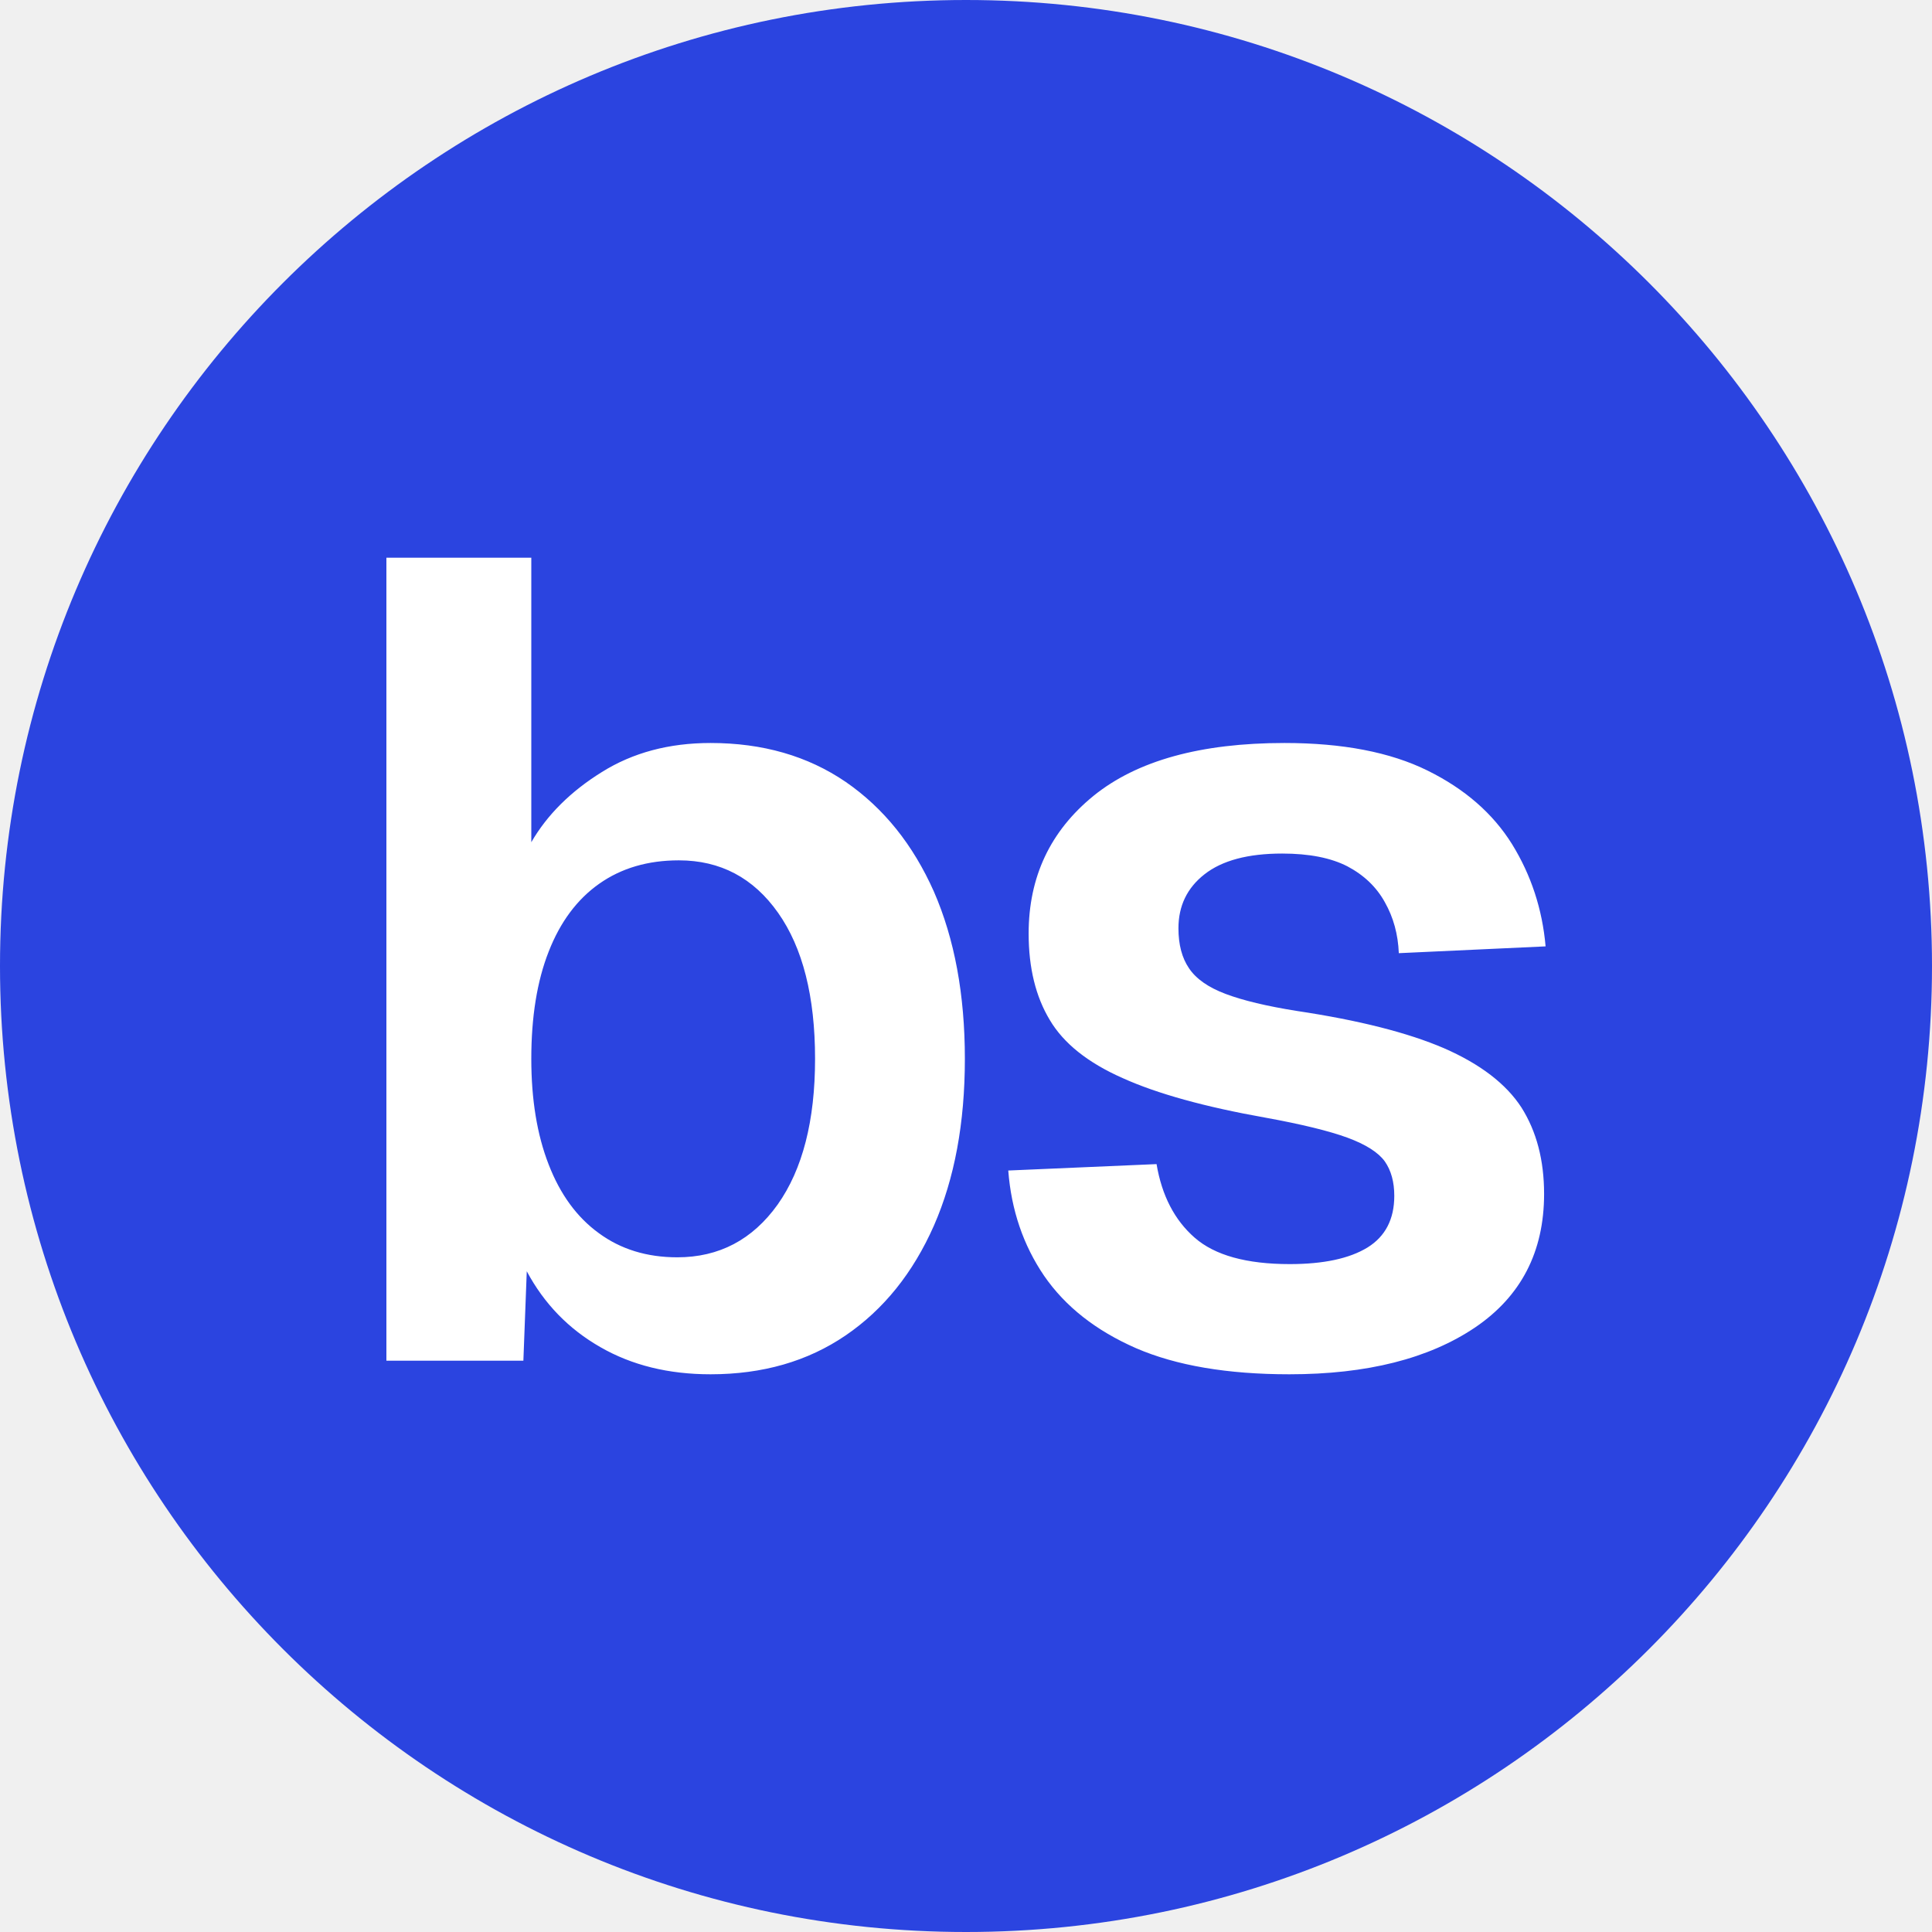
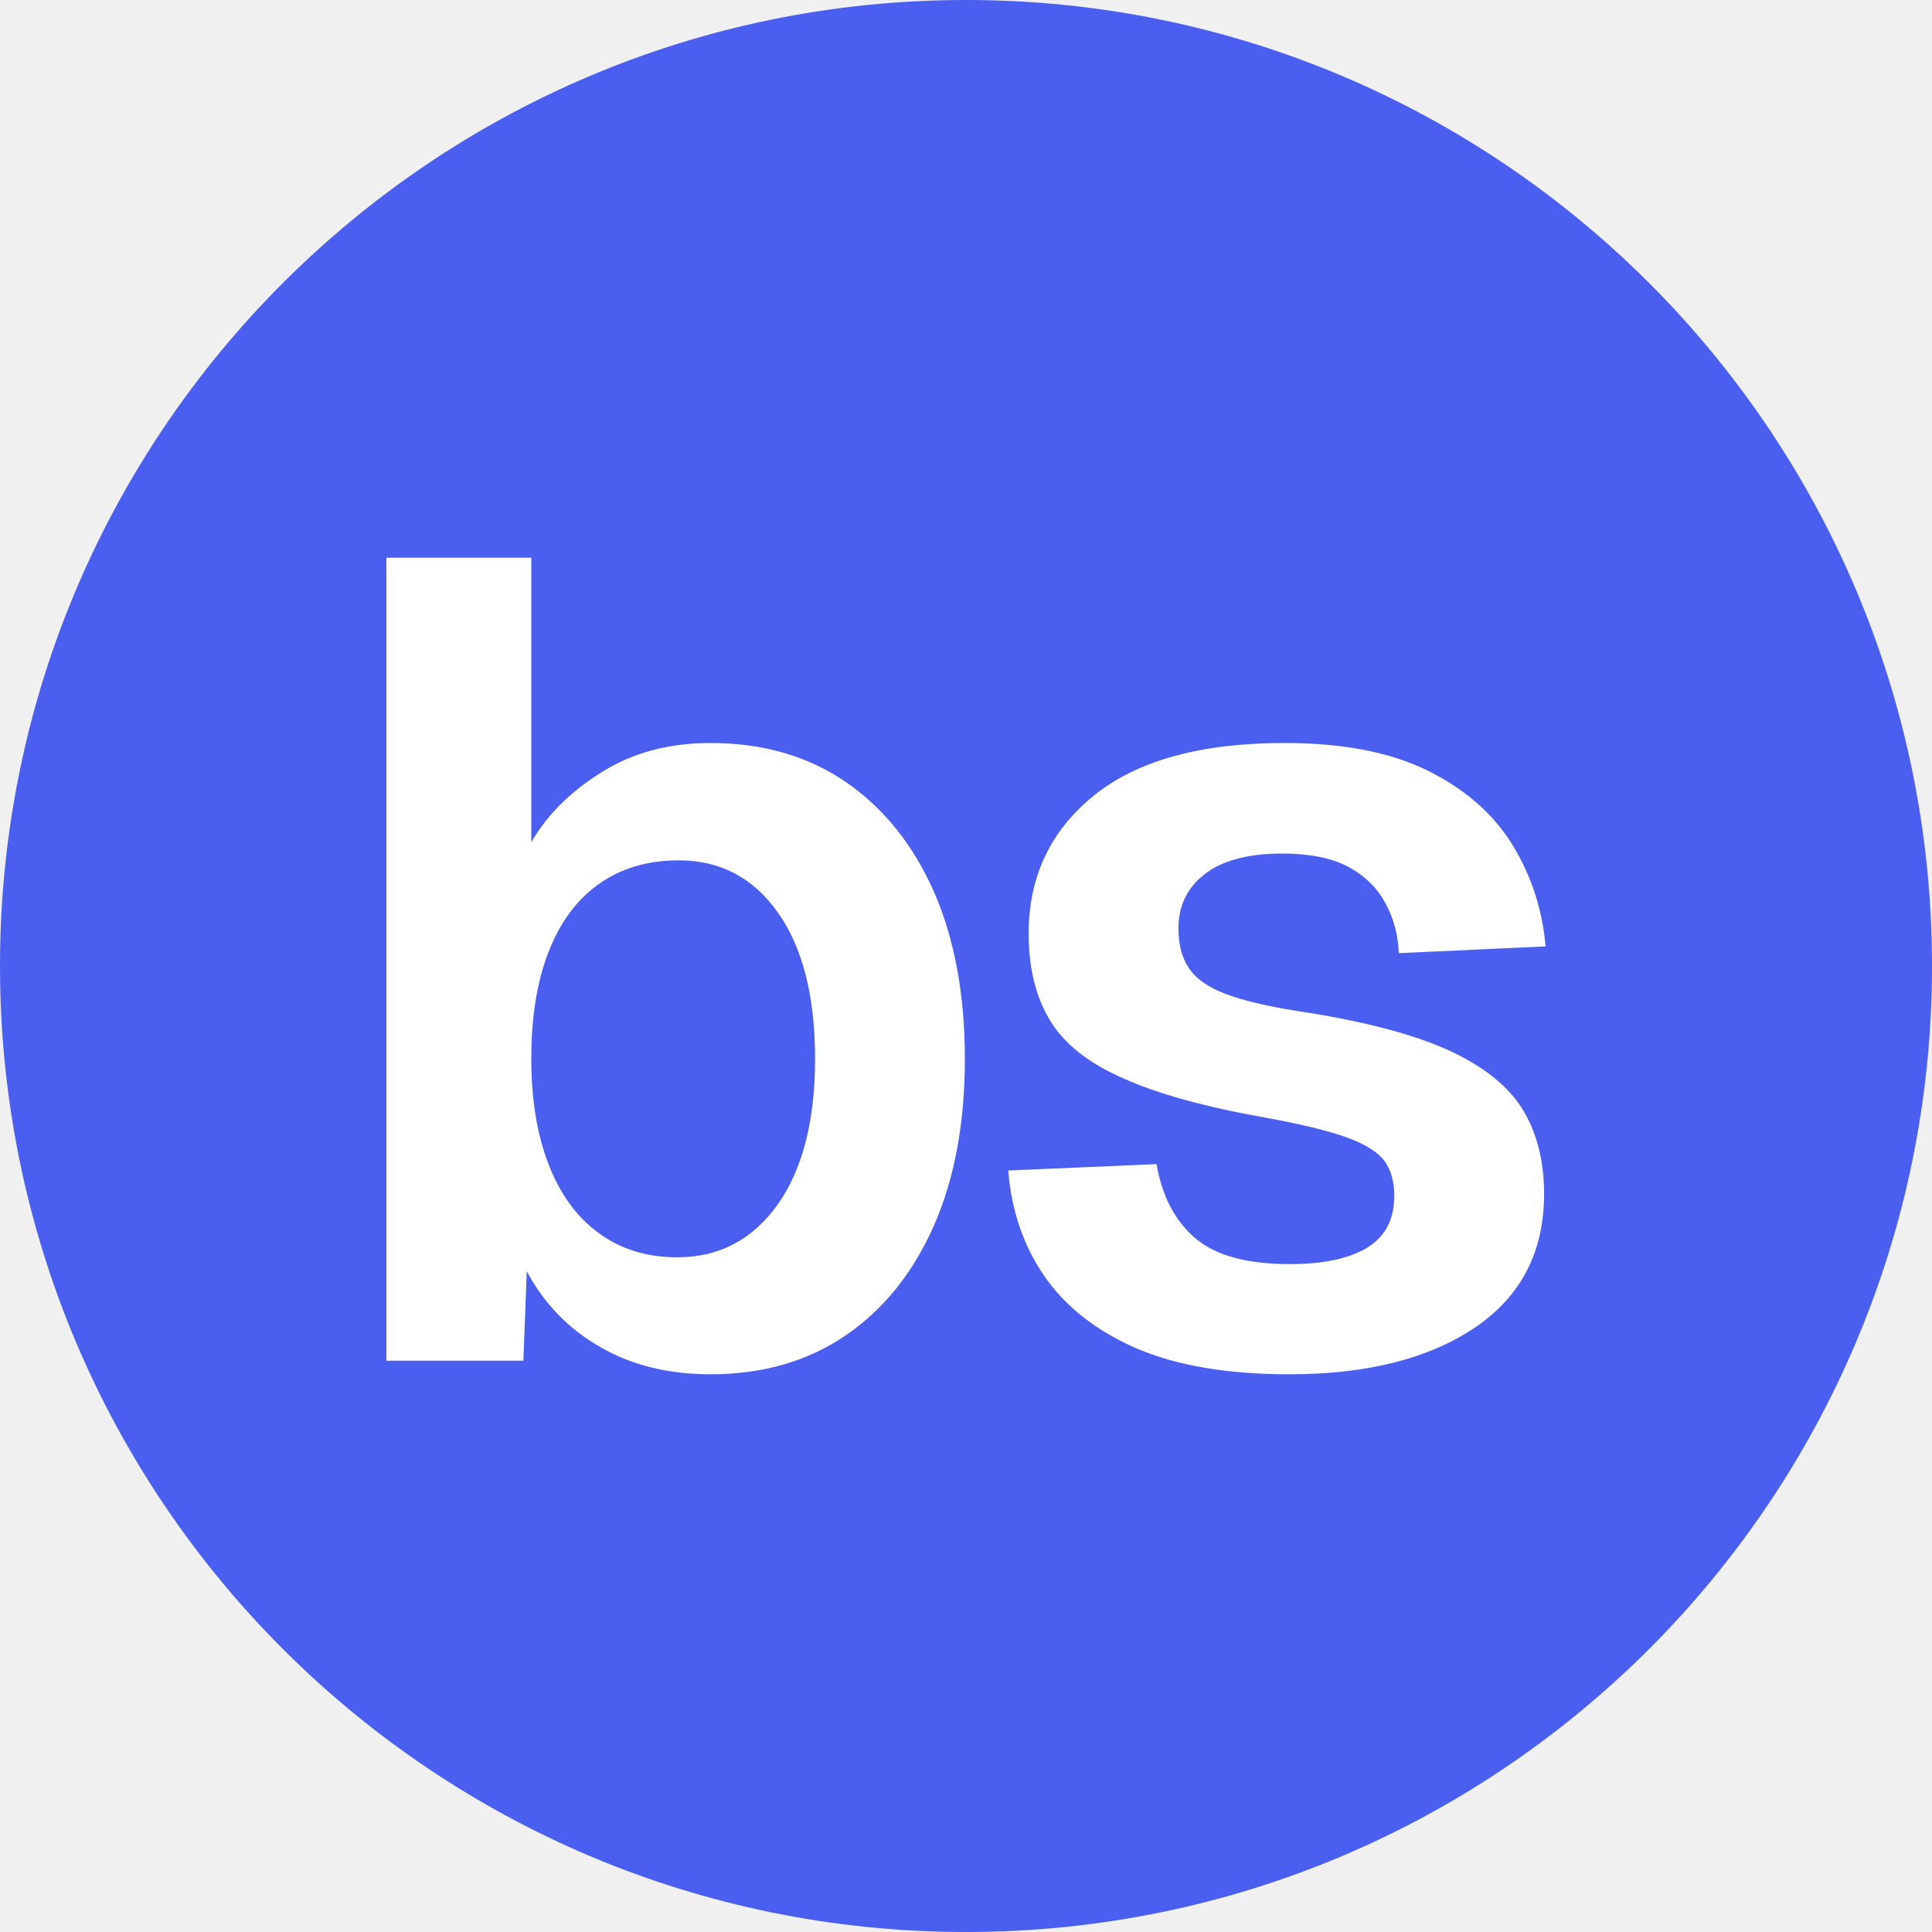
<svg xmlns="http://www.w3.org/2000/svg" viewBox="0 0 512 512">
-   <circle cx="256" cy="256" r="256" fill="#2b44e0" />
+   <circle cx="256" cy="256" r="256" fill="#4a5ff0" />
  <path fill="#fff" d="M188.3 364.2Q171.6 364.2 159.1 357Q146.5 349.8 139.6 336.9L138.7 360.6H102.4V147.8H140.8V223.2Q147.1 212.3 159.5 204.6Q171.8 196.9 188.3 196.9Q209 196.9 224.1 207.2Q239.2 217.6 247.5 236.3Q255.7 255.1 255.7 280.6Q255.7 306.1 247.5 324.8Q239.2 343.6 224.1 353.9Q209 364.2 188.3 364.2ZM179.5 333.2Q196.1 333.2 206.1 319.2Q216 305.2 216 280.6Q216 255.8 206.2 241.9Q196.4 228 179.9 228Q167.6 228 158.8 234.2Q150 240.4 145.4 252.2Q140.8 263.9 140.8 280.6Q140.8 296.8 145.4 308.6Q150 320.5 158.7 326.8Q167.4 333.2 179.5 333.2ZM341.7 364.2Q317.1 364.2 301.1 357.3Q285.1 350.3 276.7 338.1Q268.4 325.9 267.2 310.2L306.5 308.5Q308.6 321 316.6 328Q324.6 335 341.8 335Q355.2 335 362.4 330.6Q369.5 326.2 369.5 316.9Q369.5 311.4 367 307.8Q364.4 304.2 357.1 301.5Q349.7 298.8 335.4 296.2Q311.2 291.9 297.5 285.7Q283.7 279.6 278.2 270.3Q272.6 261 272.6 247.4Q272.6 224.9 289.8 210.9Q307.1 196.9 340.4 196.9Q363.5 196.9 378.3 204.2Q393.1 211.5 400.7 223.7Q408.3 236 409.6 250.8L370.7 252.6Q370.4 245.1 367 239.1Q363.7 233.1 357.1 229.6Q350.5 226.2 339.8 226.2Q326.2 226.2 319.2 231.7Q312.3 237.1 312.3 246Q312.3 252.5 315.1 256.6Q317.9 260.8 324.8 263.4Q331.7 266 343.6 267.9Q368.3 271.6 382.7 277.8Q397.1 284.1 403.2 293.5Q409.2 303 409.2 316.4Q409.2 339.4 390.9 351.8Q372.5 364.2 341.7 364.2Z" />
</svg>
